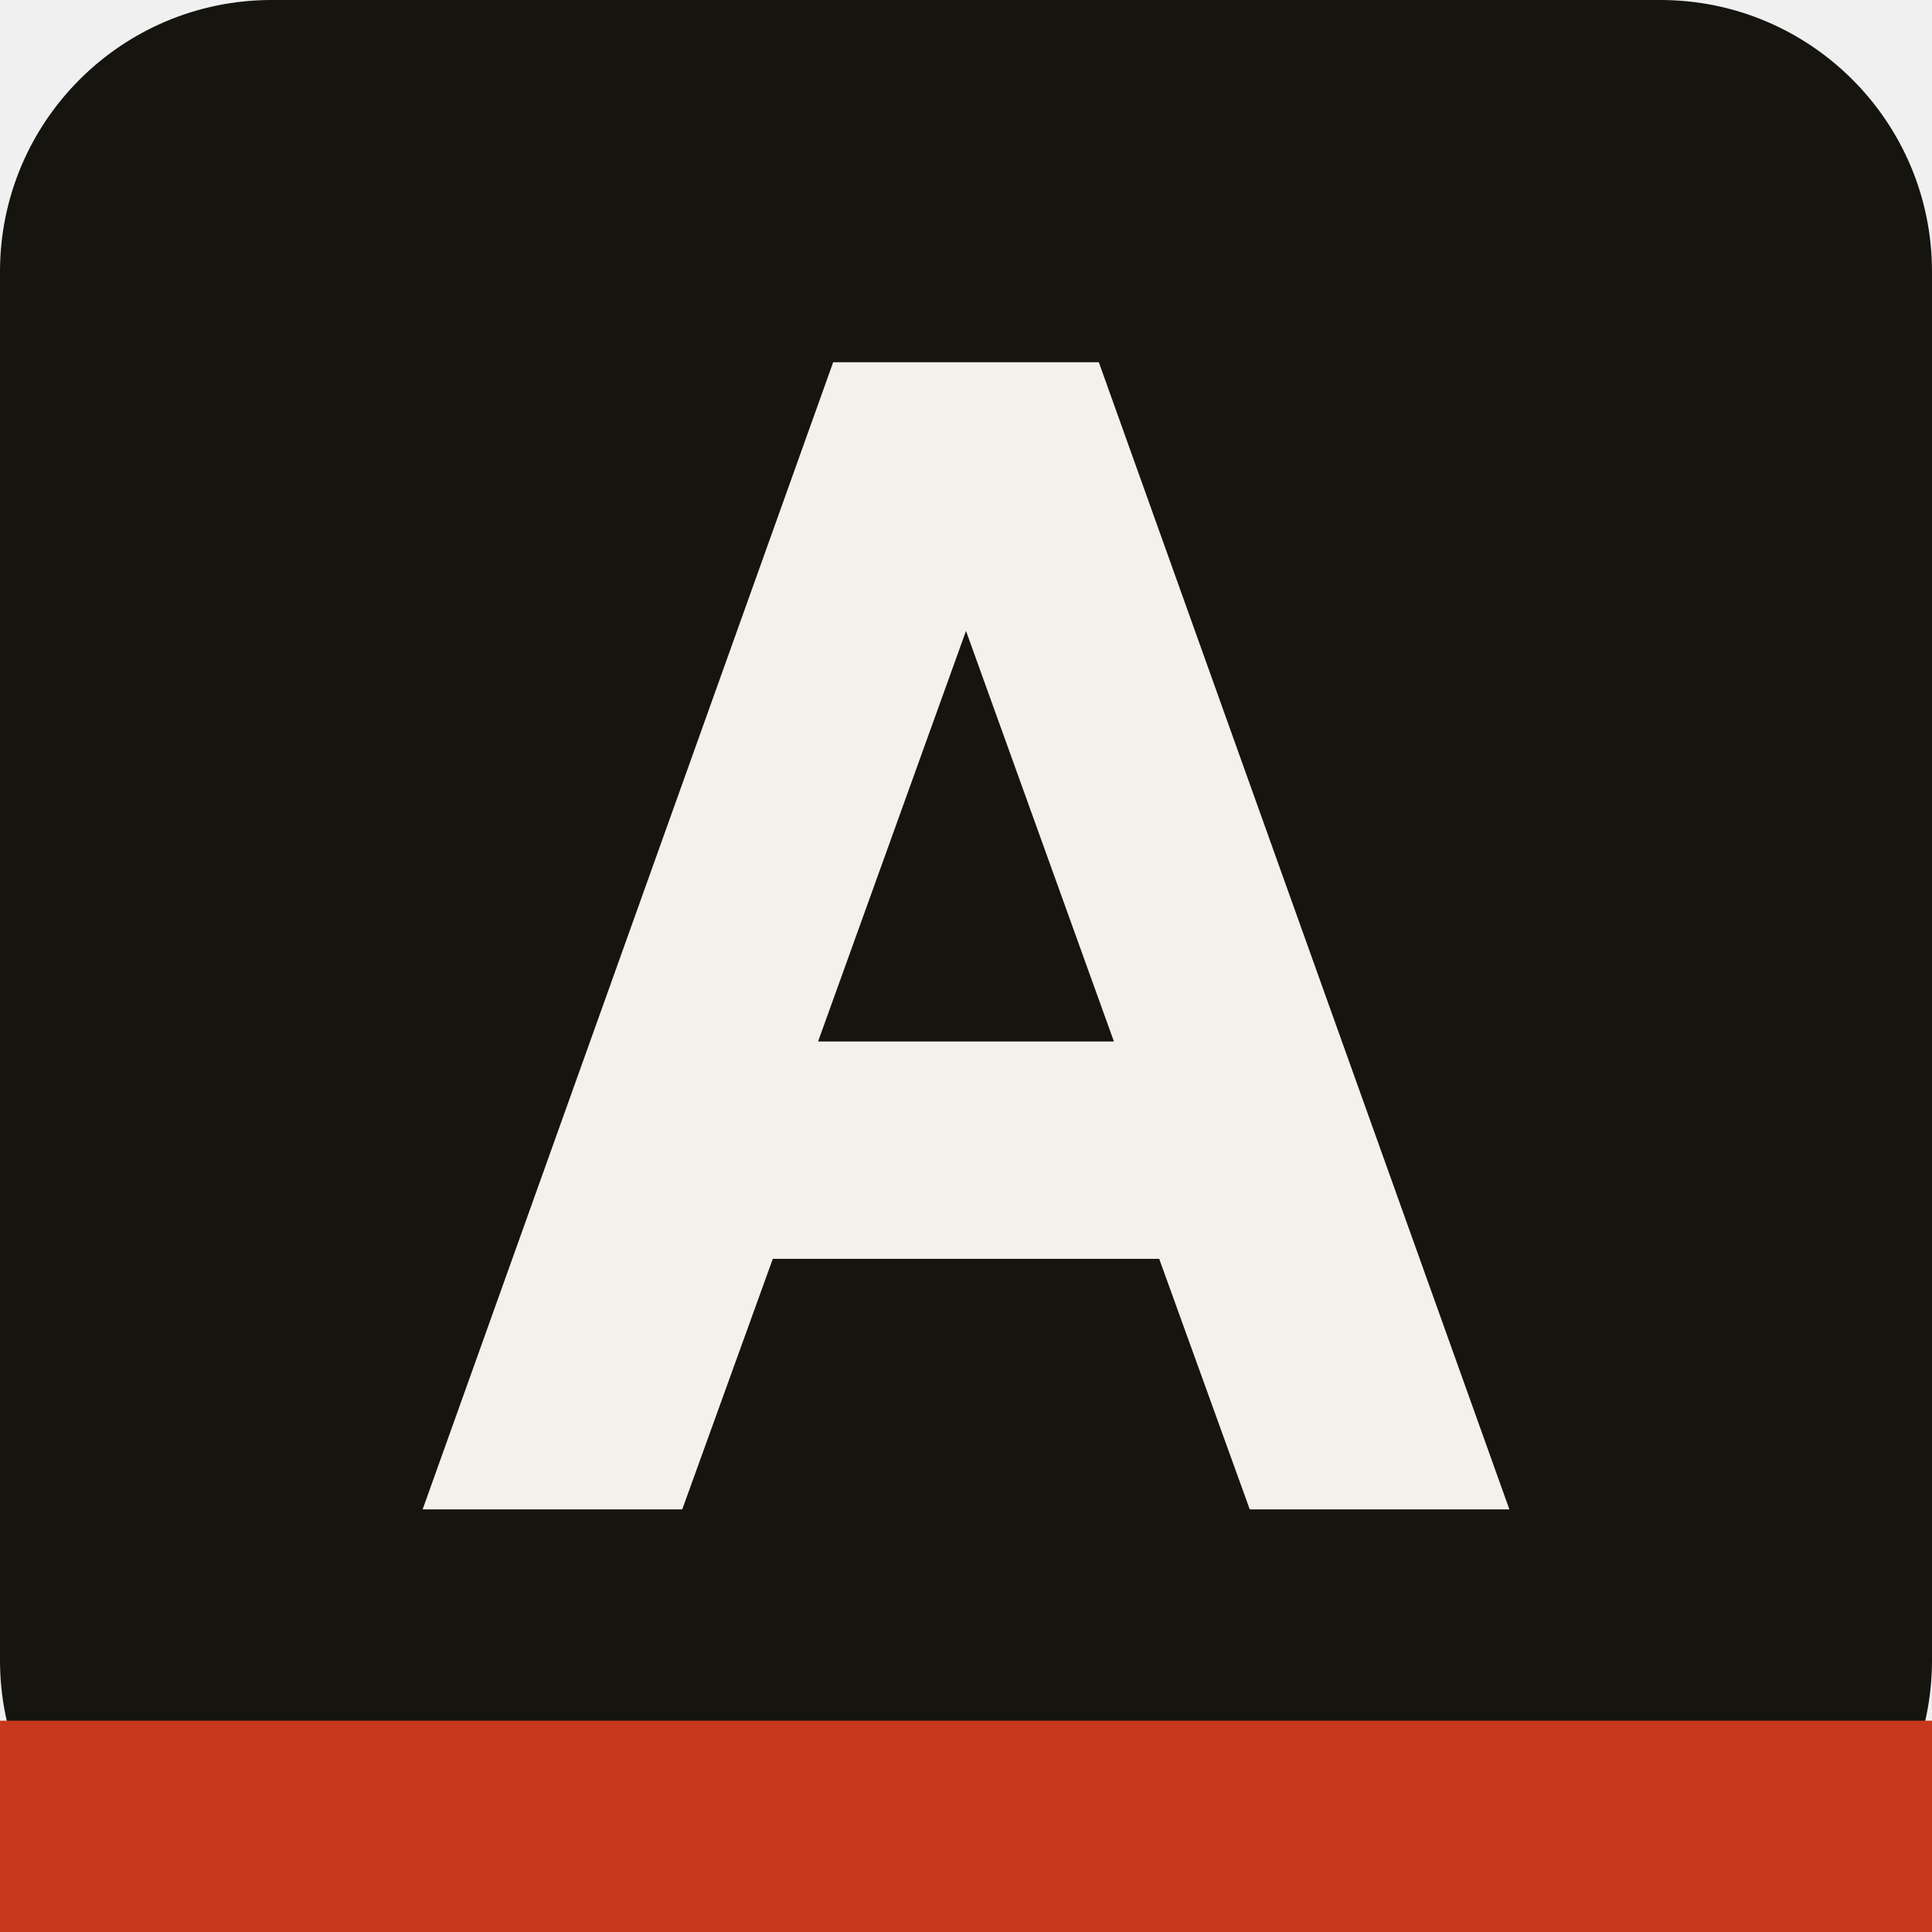
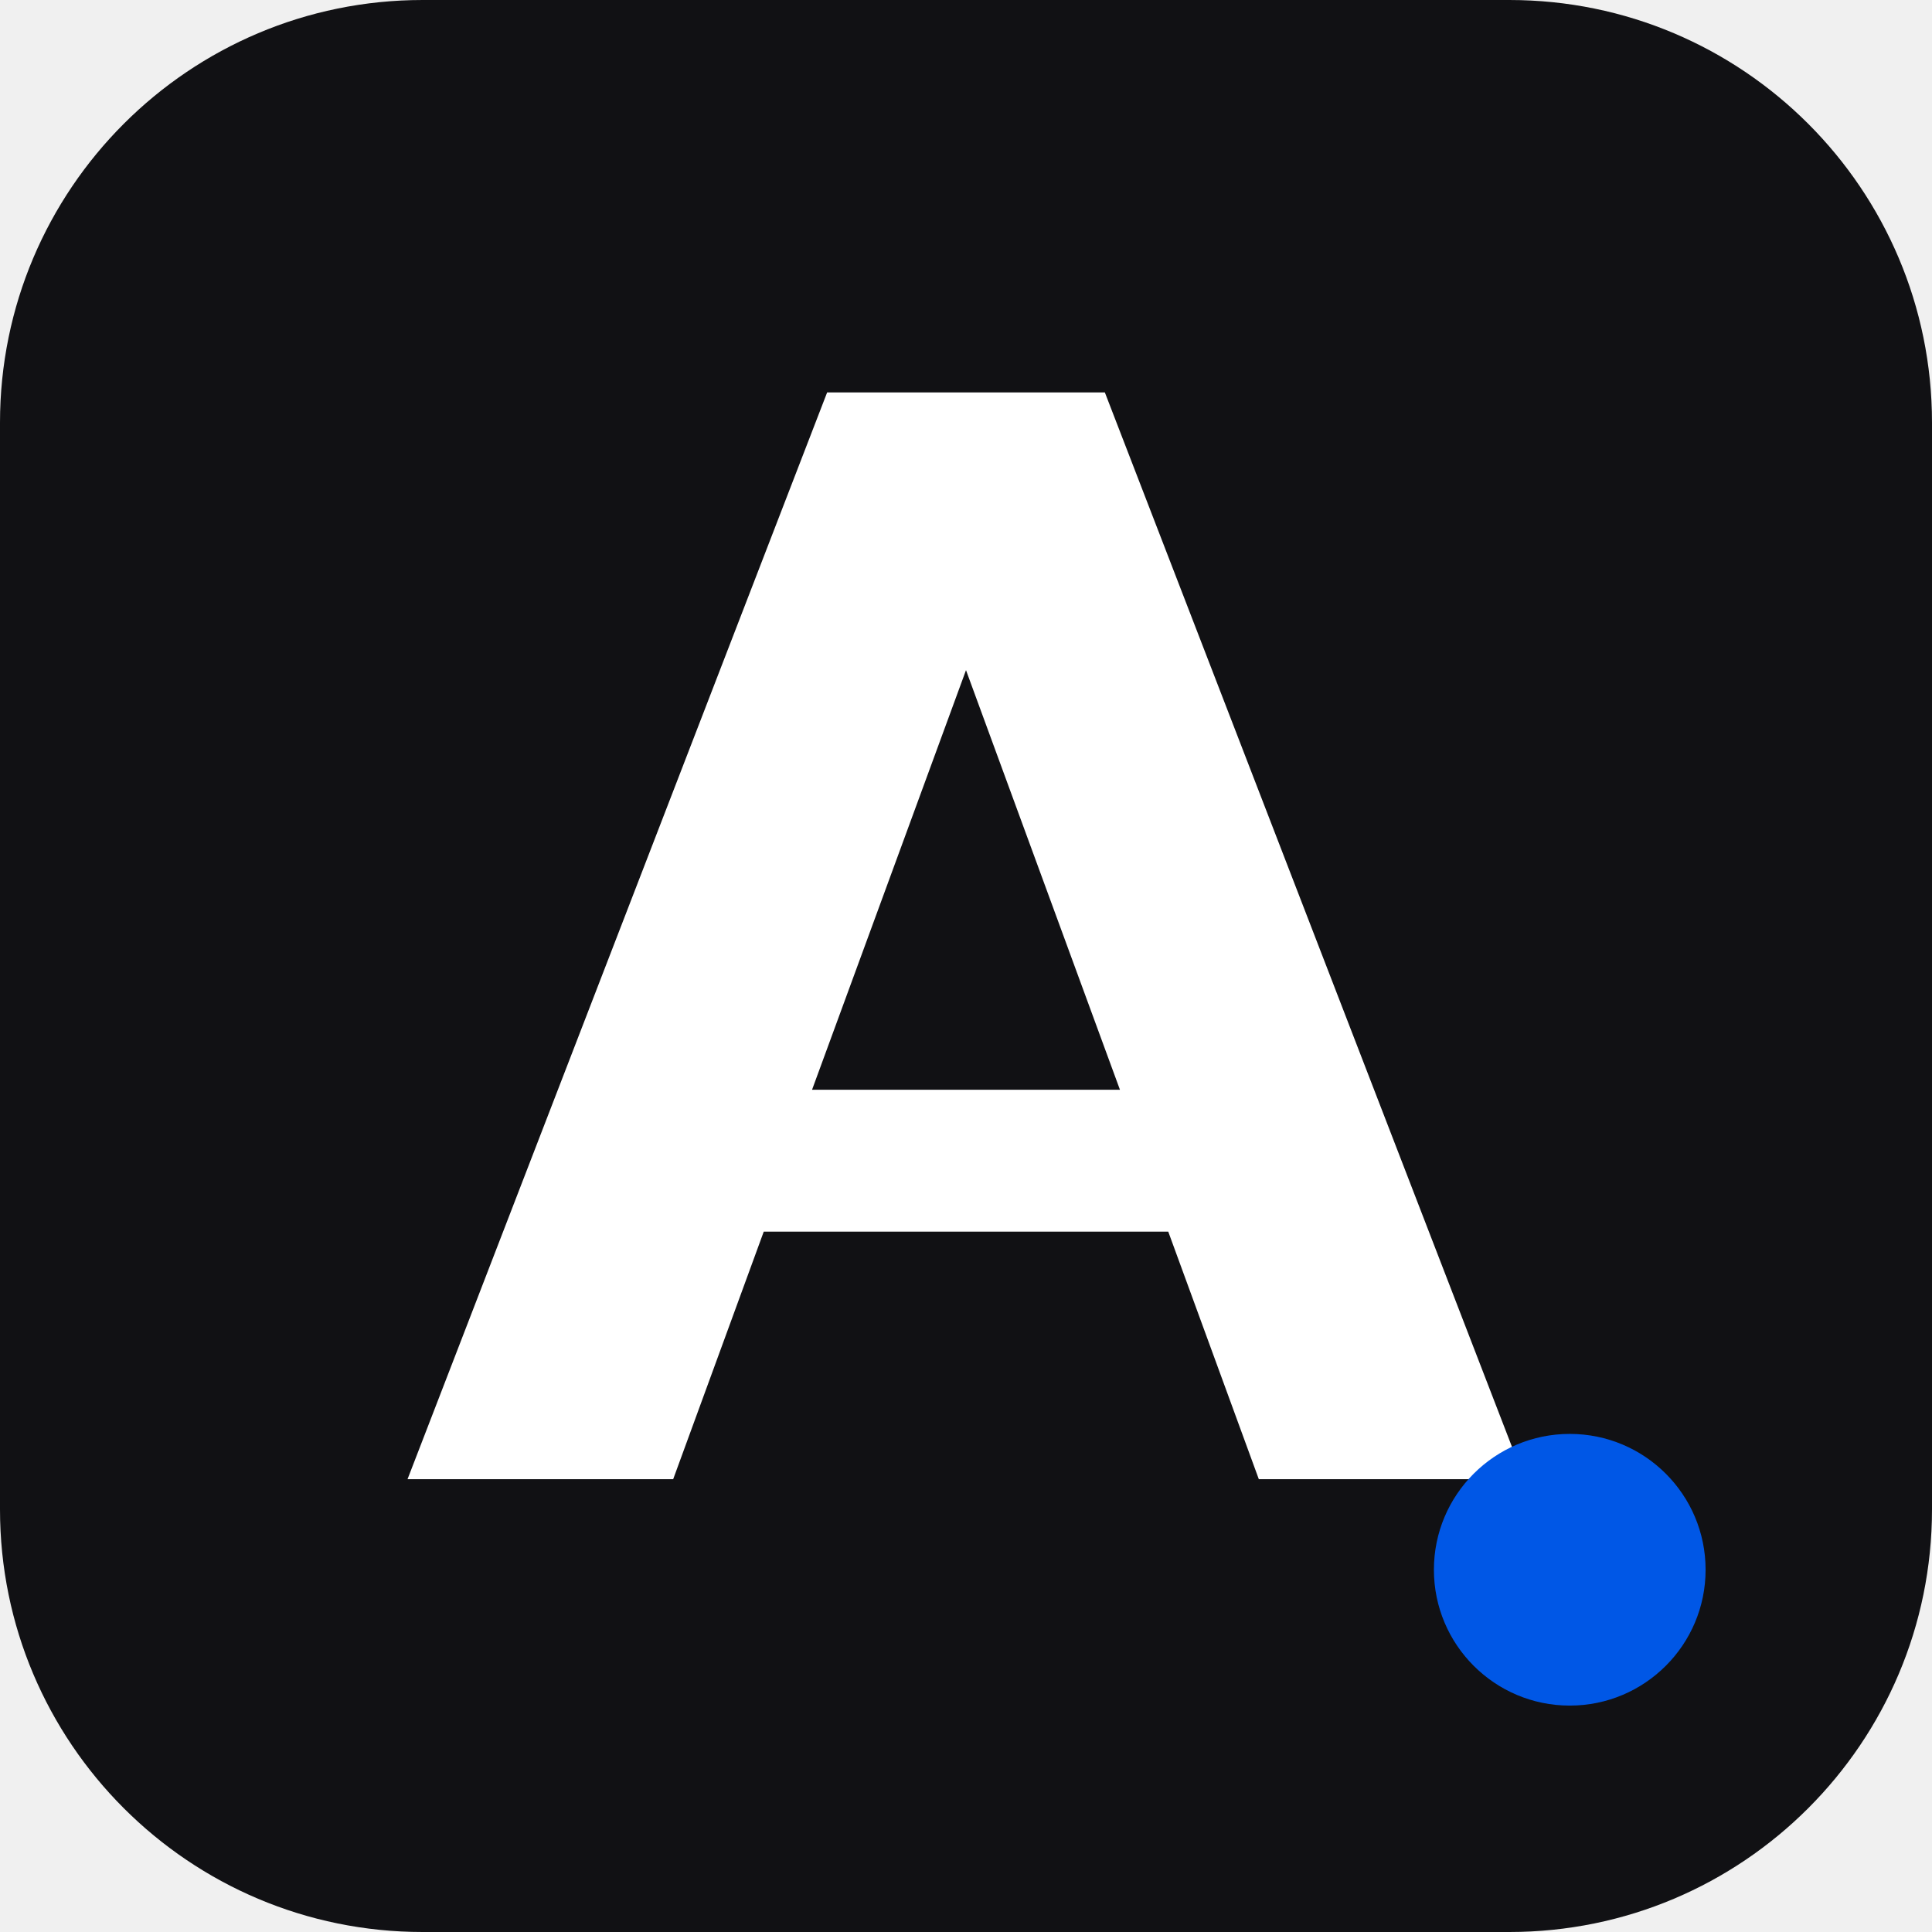
<svg xmlns="http://www.w3.org/2000/svg" viewBox="0 0 64 64" width="64" height="64" aria-hidden="true" focusable="false">
-   <rect width="64" height="64" rx="9" fill="#15140f" />
-   <rect x="0" y="57" width="64" height="7" fill="#c8381d" />
-   <path fill="#f3f1ea" d="M27.6 12h8.8L50 50h-8.6l-3-8.3H25.6l-3 8.3H14zm4.4 8.9-4.9 13.6h9.8z" />
+   <rect width="64" height="64" rx="14" fill="#111114" />
+   <path fill="#ffffff" d="M27.4 13h9.2L50.5 49h-8.8l-3-8.2H25.3l-3 8.2H13.5zm4.6 9.2-5.1 13.9h10.2z" />
+   <circle cx="52" cy="52" r="4.5" fill="#0057e6" />
</svg>
